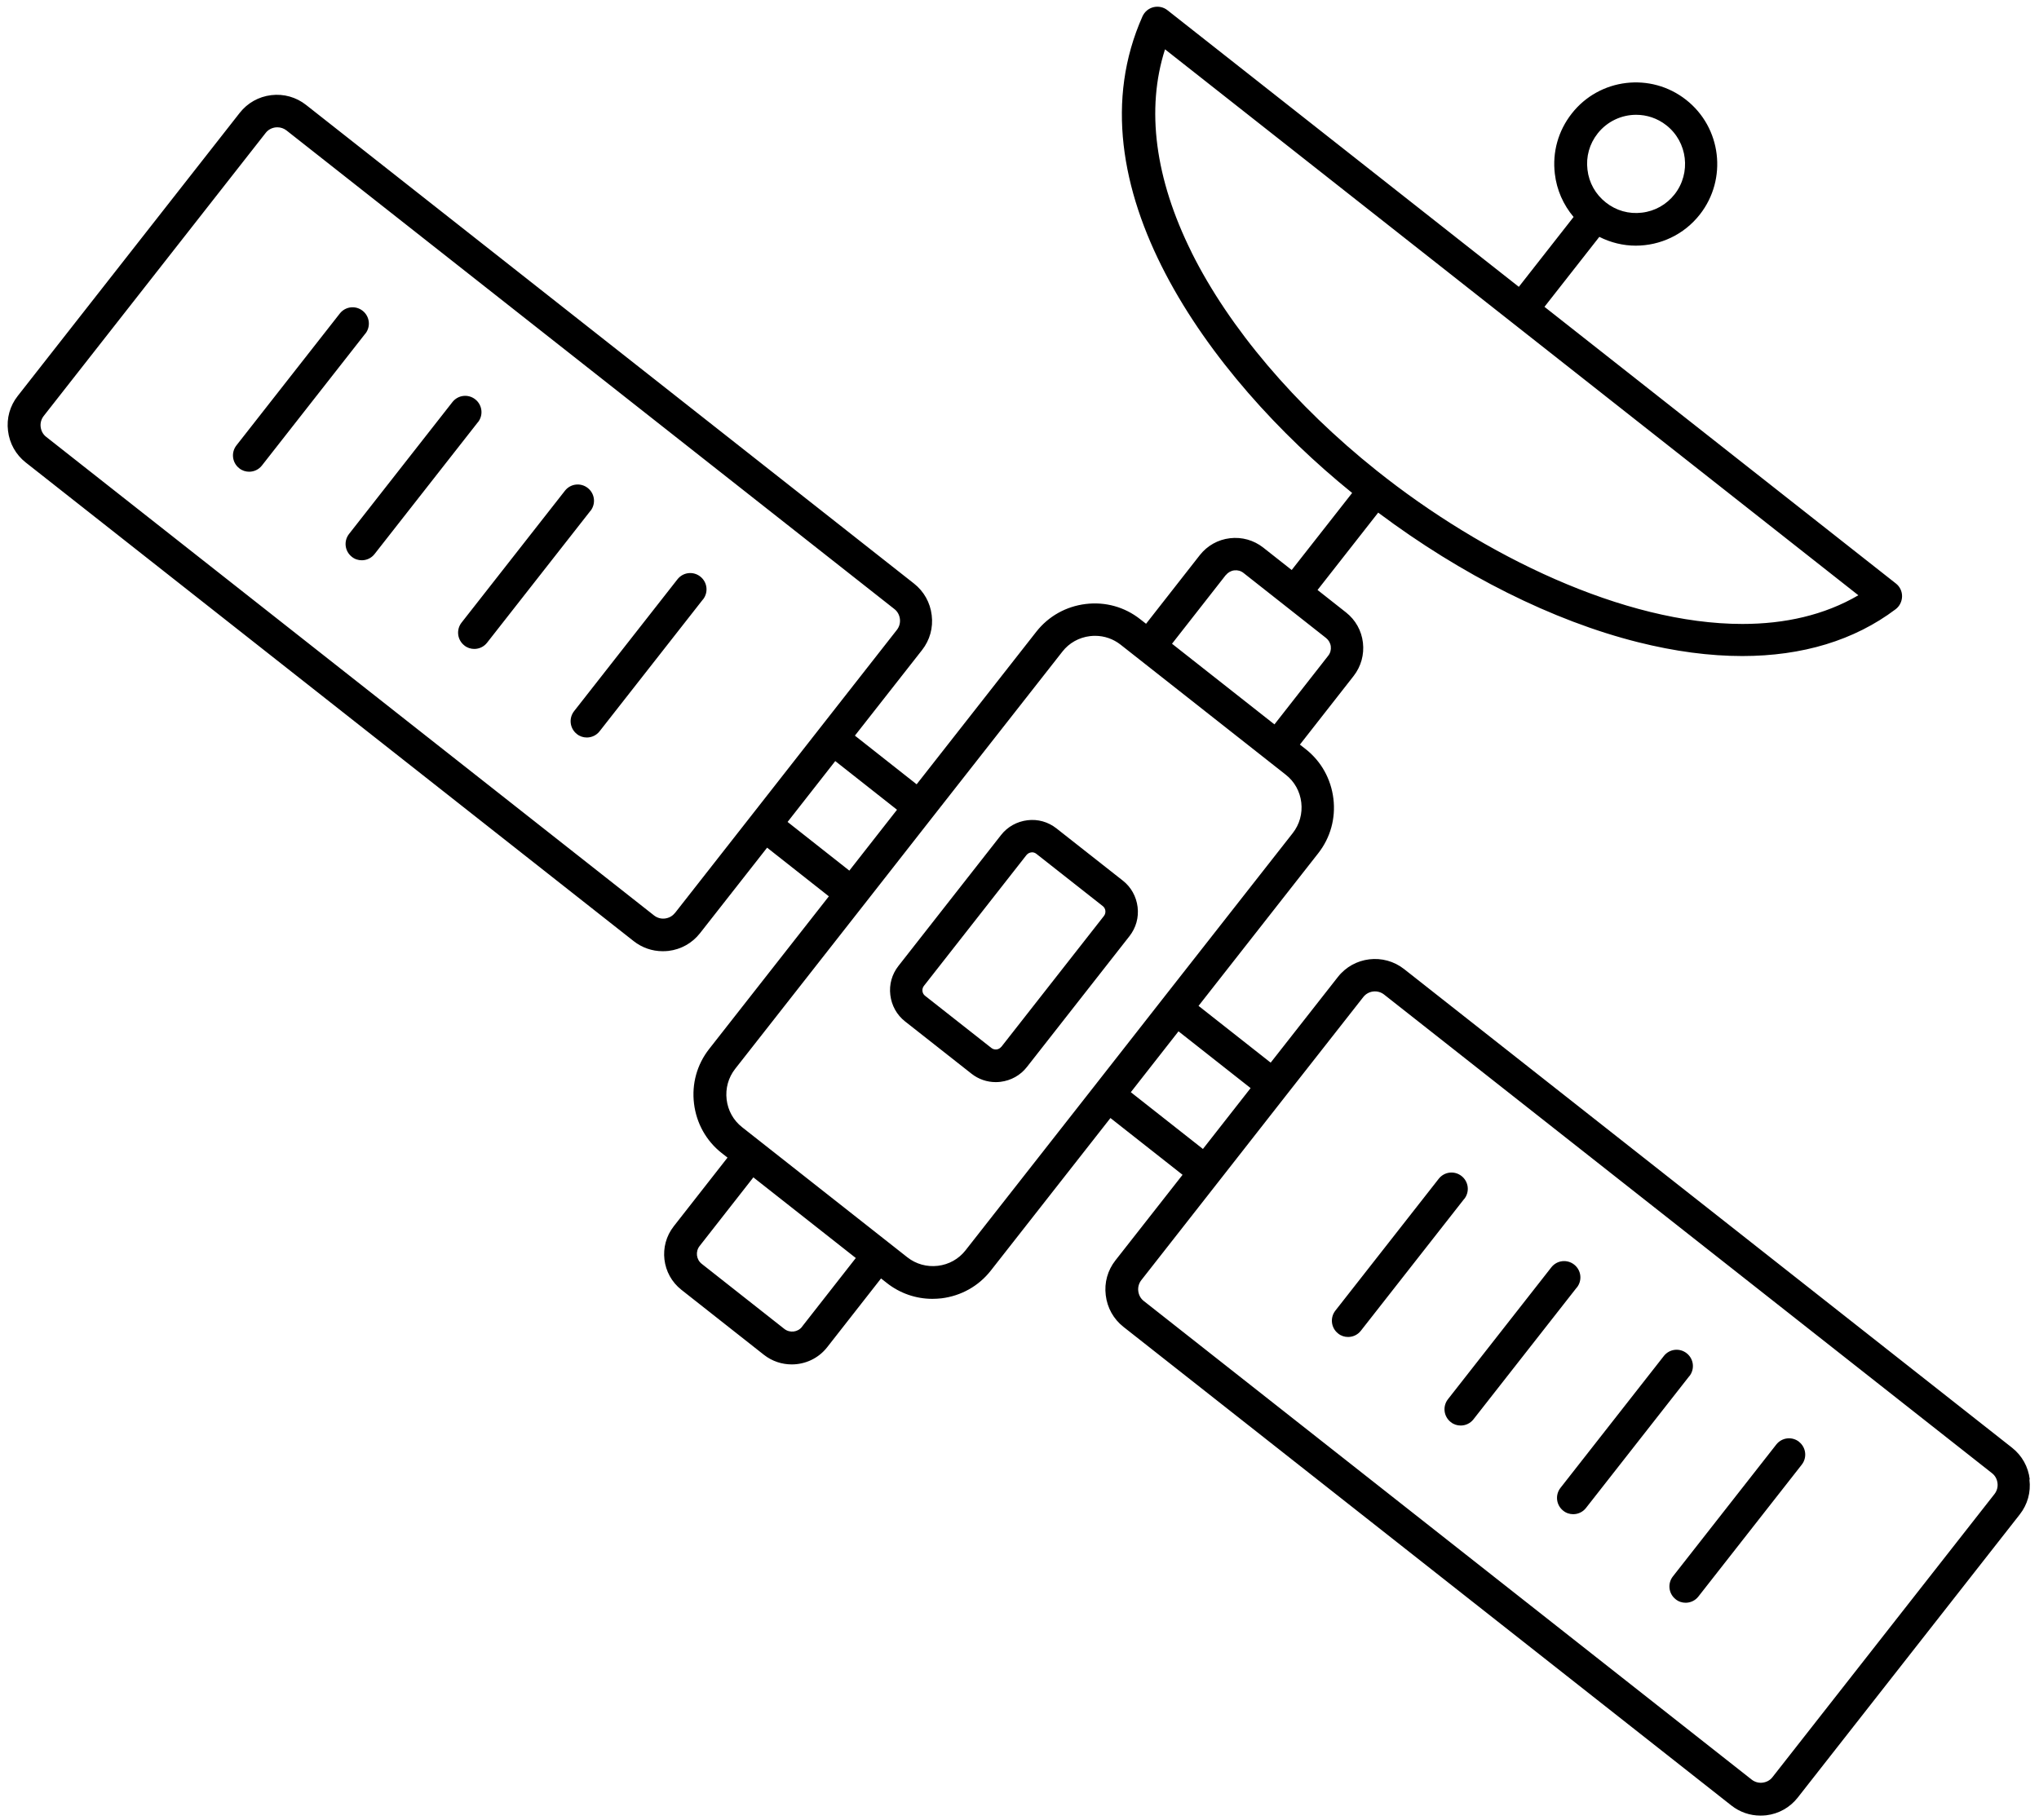
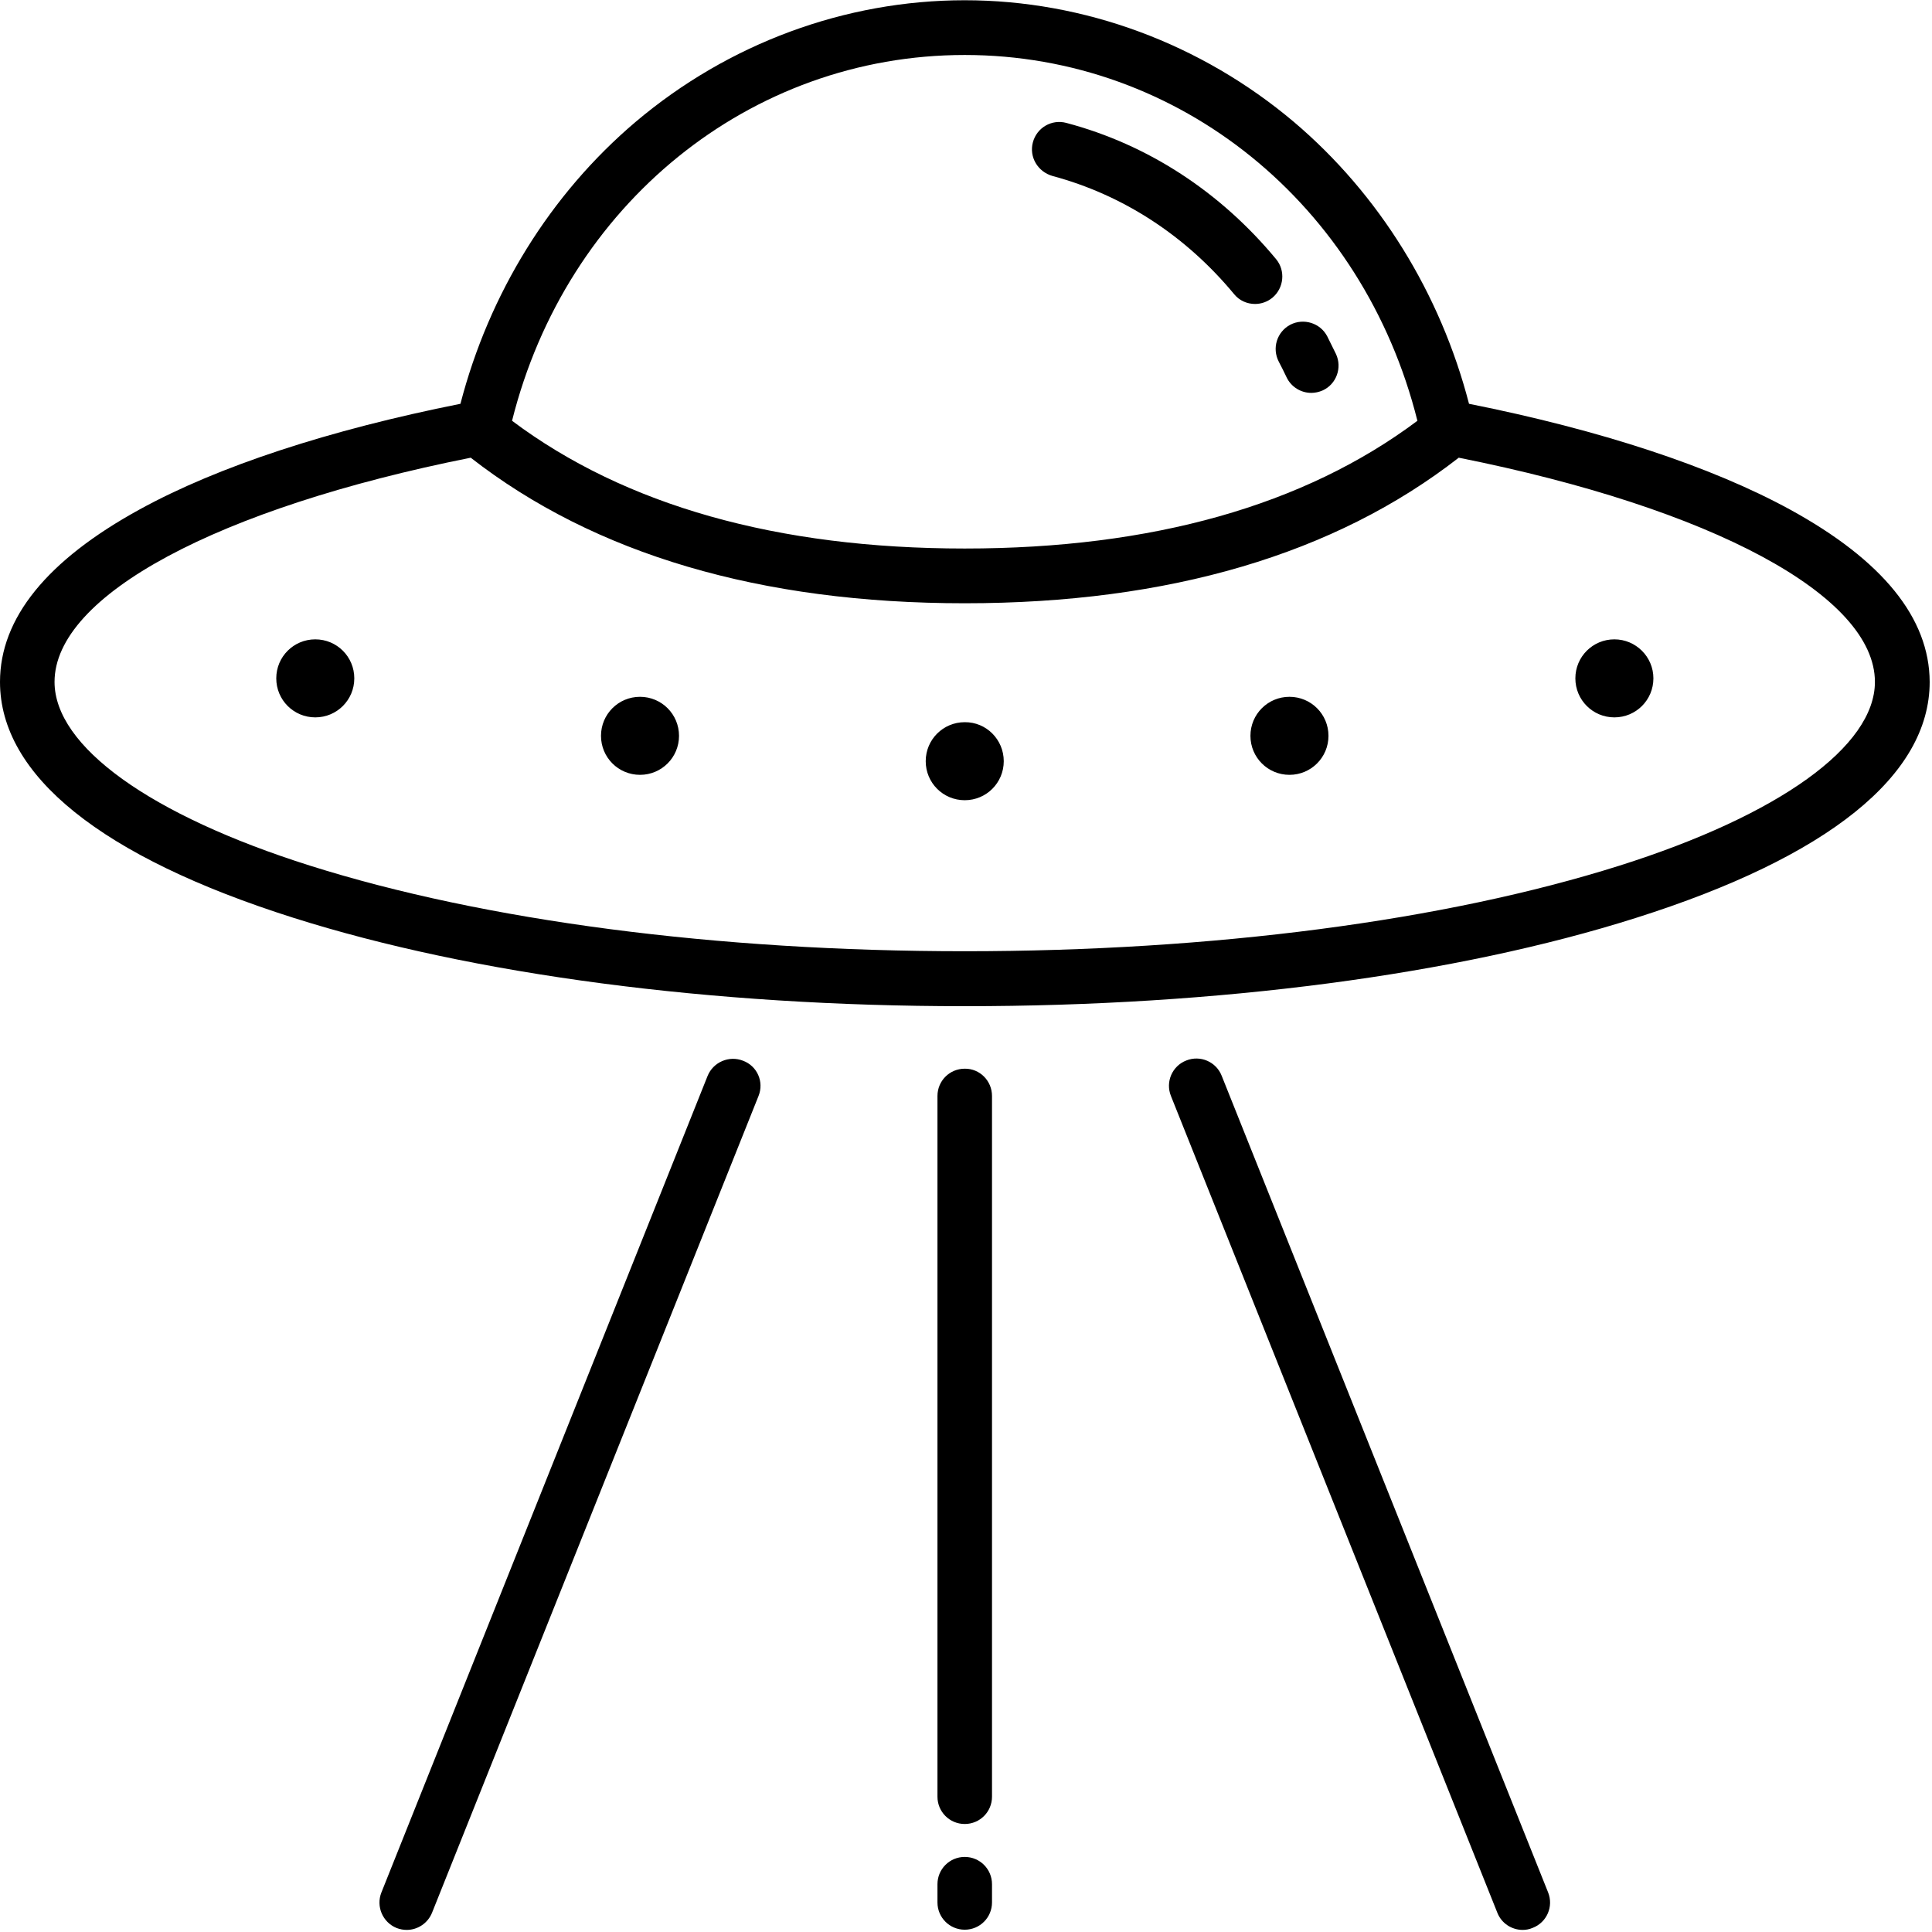
- <svg xmlns="http://www.w3.org/2000/svg" width="177" height="158" viewBox="0 0 177 158" fill="none">
-   <path d="M98.05 81.278C98.613 80.558 98.864 79.664 98.752 78.753C98.639 77.841 98.189 77.026 97.47 76.462L91.703 71.923C90.985 71.359 90.093 71.107 89.184 71.22C88.275 71.333 87.461 71.784 86.898 72.504L77.988 83.873C77.425 84.593 77.174 85.487 77.287 86.398C77.399 87.31 77.85 88.126 78.568 88.689L84.335 93.228C84.941 93.706 85.677 93.957 86.439 93.957C86.578 93.957 86.716 93.949 86.855 93.931C87.764 93.819 88.578 93.367 89.141 92.647L98.05 81.278ZM86.915 90.894C86.785 91.059 86.603 91.111 86.508 91.12C86.413 91.128 86.231 91.128 86.067 90.998L80.3 86.459C80.04 86.259 79.997 85.869 80.196 85.609L89.106 74.24C89.236 74.075 89.418 74.023 89.513 74.014C89.53 74.014 89.556 74.005 89.591 74.005C89.695 74.005 89.833 74.031 89.963 74.136L95.73 78.674C95.99 78.874 96.033 79.265 95.834 79.525L86.924 90.894H86.915ZM41.483 36.662L32.512 48.109C32.235 48.465 31.819 48.647 31.404 48.647C31.101 48.647 30.789 48.552 30.538 48.343C29.923 47.857 29.819 46.972 30.304 46.356L39.275 34.909C39.76 34.293 40.643 34.189 41.258 34.675C41.872 35.161 41.976 36.046 41.491 36.662H41.483ZM51.25 44.36L42.279 55.807C42.002 56.163 41.586 56.345 41.171 56.345C40.868 56.345 40.556 56.249 40.305 56.041C39.69 55.555 39.586 54.67 40.071 54.054L49.042 42.607C49.527 41.991 50.41 41.887 51.025 42.373C51.639 42.859 51.743 43.744 51.258 44.36H51.25ZM31.707 28.973L22.736 40.42C22.459 40.776 22.044 40.958 21.628 40.958C21.325 40.958 21.013 40.862 20.762 40.654C20.147 40.168 20.043 39.283 20.528 38.667L29.499 27.22C29.984 26.604 30.867 26.5 31.482 26.986C32.096 27.472 32.2 28.357 31.715 28.973H31.707ZM61.018 52.05L52.047 63.497C51.77 63.852 51.354 64.035 50.939 64.035C50.636 64.035 50.324 63.939 50.073 63.731C49.458 63.245 49.354 62.36 49.839 61.743L58.81 50.297C59.294 49.681 60.178 49.576 60.792 50.062C61.407 50.548 61.511 51.434 61.026 52.05H61.018ZM176.197 128.447C176.067 127.354 175.522 126.382 174.665 125.705L121.888 84.143C120.113 82.746 117.524 83.05 116.13 84.838L110.303 92.267L104.042 87.337L114.433 74.085C115.489 72.74 115.957 71.056 115.749 69.347C115.541 67.637 114.693 66.11 113.351 65.051L112.84 64.652L117.507 58.69C118.148 57.865 118.433 56.841 118.312 55.8C118.191 54.758 117.672 53.83 116.849 53.179L114.372 51.226L119.637 44.509C126.858 49.916 134.781 53.899 142.176 55.756C145.38 56.563 148.41 56.962 151.242 56.962C156.454 56.962 160.974 55.6 164.55 52.901C164.897 52.641 165.104 52.224 165.113 51.79C165.122 51.348 164.923 50.931 164.576 50.662L134.071 26.641L138.833 20.566C139.829 21.069 140.911 21.33 141.993 21.33C144.089 21.33 146.167 20.401 147.561 18.622C149.968 15.55 149.44 11.08 146.366 8.668C143.301 6.255 138.842 6.784 136.434 9.865C135.265 11.358 134.746 13.206 134.971 15.09C135.135 16.496 135.707 17.78 136.599 18.839L131.845 24.905L101.34 0.884C101.002 0.615 100.552 0.52 100.127 0.624C99.703 0.728 99.357 1.023 99.175 1.422C92.724 15.915 104.872 32.691 117.376 42.801L112.128 49.492L109.652 47.54C108.829 46.898 107.808 46.611 106.768 46.733C105.729 46.854 104.803 47.375 104.153 48.199L99.486 54.161L98.975 53.762C97.633 52.703 95.954 52.235 94.248 52.443C92.542 52.651 91.018 53.502 89.962 54.847L79.571 68.099L74.211 63.873L80.039 56.444C80.714 55.585 81.017 54.508 80.879 53.415C80.749 52.321 80.203 51.349 79.346 50.672L26.57 9.111C25.712 8.434 24.639 8.131 23.548 8.261C22.456 8.391 21.487 8.938 20.811 9.797L1.537 34.382C0.861 35.241 0.558 36.317 0.697 37.411C0.827 38.504 1.372 39.476 2.23 40.153L55.006 81.715C55.733 82.287 56.616 82.591 57.526 82.591C57.69 82.591 57.855 82.582 58.028 82.565C59.119 82.435 60.089 81.888 60.764 81.029L66.591 73.6L71.951 77.826L61.561 91.078C60.504 92.424 60.037 94.107 60.245 95.817C60.452 97.526 61.301 99.054 62.643 100.113L63.154 100.512L58.487 106.474C57.153 108.175 57.448 110.648 59.145 111.985L66.314 117.635C67.033 118.199 67.882 118.468 68.73 118.468C69.89 118.468 71.042 117.956 71.812 116.967L76.48 111.004L76.99 111.404C78.125 112.297 79.51 112.775 80.939 112.775C81.199 112.775 81.458 112.757 81.718 112.731C83.424 112.523 84.948 111.673 86.004 110.328L96.395 97.076L102.655 102.005L96.828 109.434C96.152 110.293 95.849 111.369 95.988 112.463C96.118 113.556 96.663 114.528 97.52 115.205L150.297 156.767C151.024 157.339 151.907 157.643 152.816 157.643C152.981 157.643 153.145 157.634 153.319 157.617C154.41 157.487 155.379 156.94 156.055 156.081L175.329 131.496C176.005 130.636 176.308 129.56 176.169 128.467L176.197 128.447ZM138.678 11.599C139.518 10.532 140.765 9.968 142.029 9.968C142.947 9.968 143.873 10.263 144.653 10.879C146.497 12.328 146.817 15.019 145.371 16.867C144.67 17.761 143.657 18.334 142.531 18.464C141.406 18.603 140.289 18.29 139.397 17.579C138.505 16.876 137.933 15.869 137.804 14.732C137.665 13.604 137.977 12.485 138.687 11.591L138.678 11.599ZM103.444 21.918C100.258 15.513 99.47 9.464 101.132 4.283L131.239 27.993L161.319 51.685C158.366 53.412 154.938 54.176 151.249 54.176C140.979 54.176 128.754 48.249 119.497 40.855C112.397 35.188 106.7 28.462 103.444 21.927L103.444 21.918ZM106.414 49.931C106.596 49.706 106.856 49.558 107.142 49.523C107.436 49.489 107.722 49.567 107.947 49.749L115.116 55.399C115.342 55.581 115.489 55.842 115.523 56.128C115.558 56.423 115.48 56.709 115.298 56.935L110.631 62.897L101.739 55.894L106.406 49.931L106.414 49.931ZM58.583 79.273C58.376 79.542 58.072 79.707 57.726 79.751C57.388 79.794 57.051 79.698 56.782 79.49L4.006 37.929C3.737 37.721 3.573 37.417 3.53 37.07C3.486 36.731 3.582 36.393 3.789 36.124L23.064 11.539C23.272 11.27 23.575 11.105 23.921 11.061C23.973 11.053 24.025 11.053 24.077 11.053C24.363 11.053 24.64 11.148 24.865 11.322L77.641 52.883C77.91 53.091 78.074 53.395 78.118 53.742C78.161 54.081 78.066 54.419 77.858 54.688L71.165 63.228L65.285 70.735L58.592 79.274L58.583 79.273ZM68.368 71.367L72.507 66.082L77.867 70.308L73.728 75.594L68.368 71.367ZM69.623 115.201C69.251 115.678 68.558 115.757 68.082 115.383L60.913 109.734C60.436 109.36 60.358 108.666 60.731 108.189L65.398 102.227L74.29 109.23L69.623 115.192L69.623 115.201ZM83.815 108.562C83.226 109.317 82.369 109.794 81.417 109.907C80.456 110.02 79.52 109.76 78.767 109.17L66.039 99.146L64.419 97.87C63.666 97.28 63.19 96.421 63.077 95.466C62.965 94.503 63.224 93.566 63.813 92.811L75.078 78.448L80.957 70.941L92.223 56.578C92.811 55.823 93.669 55.346 94.621 55.233C94.768 55.216 94.915 55.207 95.063 55.207C95.868 55.207 96.638 55.476 97.271 55.971L98.89 57.246L111.618 67.27C112.372 67.86 112.848 68.719 112.96 69.674C113.073 70.637 112.813 71.575 112.224 72.33L100.959 86.692L95.08 94.199L83.815 108.562ZM98.163 94.833L102.302 89.547L108.562 94.477L104.423 99.762L98.163 94.833ZM173.139 129.72L153.864 154.305C153.657 154.574 153.354 154.739 153.007 154.783C152.67 154.826 152.332 154.73 152.063 154.522L99.287 112.961C99.019 112.753 98.854 112.449 98.811 112.102C98.767 111.763 98.863 111.425 99.071 111.156L105.764 102.616L111.643 95.109L118.345 86.569C118.778 86.014 119.592 85.918 120.146 86.352L172.922 127.914C173.191 128.122 173.355 128.426 173.398 128.773C173.442 129.111 173.347 129.451 173.139 129.72ZM146.643 119.488L137.673 130.935C137.396 131.291 136.98 131.473 136.564 131.473C136.261 131.473 135.95 131.377 135.698 131.169C135.084 130.683 134.98 129.798 135.465 129.182L144.435 117.735C144.92 117.119 145.803 117.015 146.418 117.501C147.033 117.987 147.137 118.872 146.652 119.488H146.643ZM136.876 111.79L127.906 123.237C127.629 123.593 127.213 123.775 126.797 123.775C126.494 123.775 126.183 123.68 125.931 123.471C125.317 122.985 125.213 122.1 125.698 121.484L134.668 110.037C135.153 109.421 136.036 109.317 136.651 109.803C137.266 110.289 137.37 111.174 136.885 111.79H136.876ZM156.168 125.19C156.783 125.676 156.887 126.561 156.402 127.177L147.431 138.624C147.154 138.98 146.738 139.162 146.323 139.162C146.02 139.162 145.708 139.066 145.457 138.858C144.842 138.372 144.738 137.487 145.223 136.871L154.194 125.424C154.679 124.808 155.562 124.704 156.177 125.19H156.168ZM127.101 104.101L118.13 115.548C117.853 115.904 117.438 116.086 117.022 116.086C116.719 116.086 116.407 115.99 116.156 115.782C115.541 115.296 115.438 114.411 115.922 113.795L124.893 102.348C125.378 101.732 126.261 101.628 126.876 102.114C127.491 102.6 127.595 103.485 127.11 104.101H127.101Z" fill="black" />
+ <svg xmlns="http://www.w3.org/2000/svg" width="148" height="148" viewBox="0 0 148 148" fill="none">
+   <path d="M137.119 39.031C131.093 35.737 122.609 32.941 112.533 30.933C110.348 22.497 105.656 14.881 99.115 9.338C92.013 3.345 83.062 0.019 73.903 0.019C64.743 0.019 55.793 3.329 48.69 9.338C42.15 14.881 37.458 22.497 35.272 30.933C25.197 32.941 16.712 35.721 10.686 39.031C3.6 42.919 0 47.354 0 52.238C0 59.404 7.778 65.655 22.497 70.314C36.252 74.669 54.523 77.079 73.903 77.079C93.298 77.079 111.553 74.685 125.324 70.314C140.044 65.655 147.822 59.404 147.822 52.238C147.805 47.354 144.222 42.919 137.119 39.031ZM73.903 4.212C90.358 4.212 104.434 15.669 108.58 32.234C99.919 38.725 88.253 42.019 73.903 42.019C59.553 42.019 47.886 38.725 39.225 32.234C43.371 15.669 57.448 4.212 73.903 4.212ZM124.055 66.314C110.685 70.539 92.881 72.869 73.903 72.869C54.925 72.869 37.12 70.539 23.75 66.314C11.49 62.441 4.178 57.171 4.178 52.238C4.178 45.618 16.664 38.934 36.059 35.062C45.54 42.453 58.251 46.213 73.903 46.213C89.554 46.213 102.265 42.453 111.746 35.062C131.158 38.934 143.627 45.635 143.627 52.238C143.627 57.171 136.3 62.441 124.055 66.314ZM76.892 58.312C76.892 59.967 75.558 61.3 73.903 61.3C72.248 61.3 70.914 59.967 70.914 58.312C70.914 56.657 72.248 55.323 73.903 55.323C75.558 55.307 76.892 56.657 76.892 58.312ZM52.016 56.368C52.016 58.023 50.683 59.356 49.027 59.356C47.372 59.356 46.039 58.023 46.039 56.368C46.039 54.713 47.372 53.379 49.027 53.379C50.683 53.379 52.016 54.713 52.016 56.368ZM101.767 56.368C101.767 58.023 100.433 59.356 98.778 59.356C97.123 59.356 95.789 58.023 95.789 56.368C95.789 54.713 97.123 53.379 98.778 53.379C100.433 53.379 101.767 54.713 101.767 56.368ZM27.141 51.965C27.141 53.62 25.807 54.954 24.152 54.954C22.497 54.954 21.163 53.62 21.163 51.965C21.163 50.31 22.497 48.977 24.152 48.977C25.807 48.977 27.141 50.31 27.141 51.965ZM126.658 51.965C126.658 53.62 125.325 54.954 123.669 54.954C122.014 54.954 120.68 53.62 120.68 51.965C120.68 50.31 122.014 48.977 123.669 48.977C125.308 48.977 126.658 50.31 126.658 51.965ZM79.125 10.896C79.431 9.772 80.572 9.113 81.696 9.418C87.931 11.073 93.475 14.688 97.75 19.846C98.489 20.73 98.36 22.064 97.476 22.803C97.091 23.124 96.609 23.285 96.143 23.285C95.532 23.285 94.937 23.027 94.536 22.529C90.824 18.047 86.019 14.93 80.636 13.483C79.495 13.162 78.82 12.021 79.125 10.896ZM98.842 24.875C99.871 24.345 101.14 24.747 101.67 25.759C101.895 26.209 102.12 26.659 102.345 27.125C102.827 28.169 102.378 29.422 101.333 29.904C101.044 30.033 100.738 30.097 100.449 30.097C99.662 30.097 98.907 29.647 98.553 28.892C98.36 28.491 98.167 28.089 97.959 27.703C97.428 26.675 97.814 25.422 98.842 24.875ZM75.992 144.338V145.735C75.992 146.892 75.06 147.824 73.903 147.824C72.746 147.824 71.814 146.892 71.814 145.735V144.338C71.814 143.181 72.746 142.249 73.903 142.249C75.06 142.249 75.992 143.181 75.992 144.338ZM58.107 83.956L33.103 146.507C32.781 147.326 31.994 147.84 31.158 147.84C30.901 147.84 30.644 147.792 30.387 147.696C29.31 147.262 28.796 146.041 29.214 144.98L54.202 82.429C54.636 81.353 55.857 80.839 56.917 81.256C58.01 81.658 58.541 82.879 58.107 83.956ZM118.591 144.964C119.025 146.041 118.495 147.262 117.418 147.68C117.161 147.792 116.904 147.84 116.647 147.84C115.811 147.84 115.024 147.342 114.703 146.523L89.699 83.956C89.265 82.879 89.795 81.658 90.872 81.24C91.949 80.806 93.17 81.337 93.588 82.413L118.591 144.964ZM75.992 83.956V137.637C75.992 138.794 75.06 139.726 73.903 139.726C72.746 139.726 71.814 138.794 71.814 137.637V83.956C71.814 82.799 72.746 81.867 73.903 81.867C75.06 81.851 75.992 82.799 75.992 83.956Z" fill="black" />
</svg>
